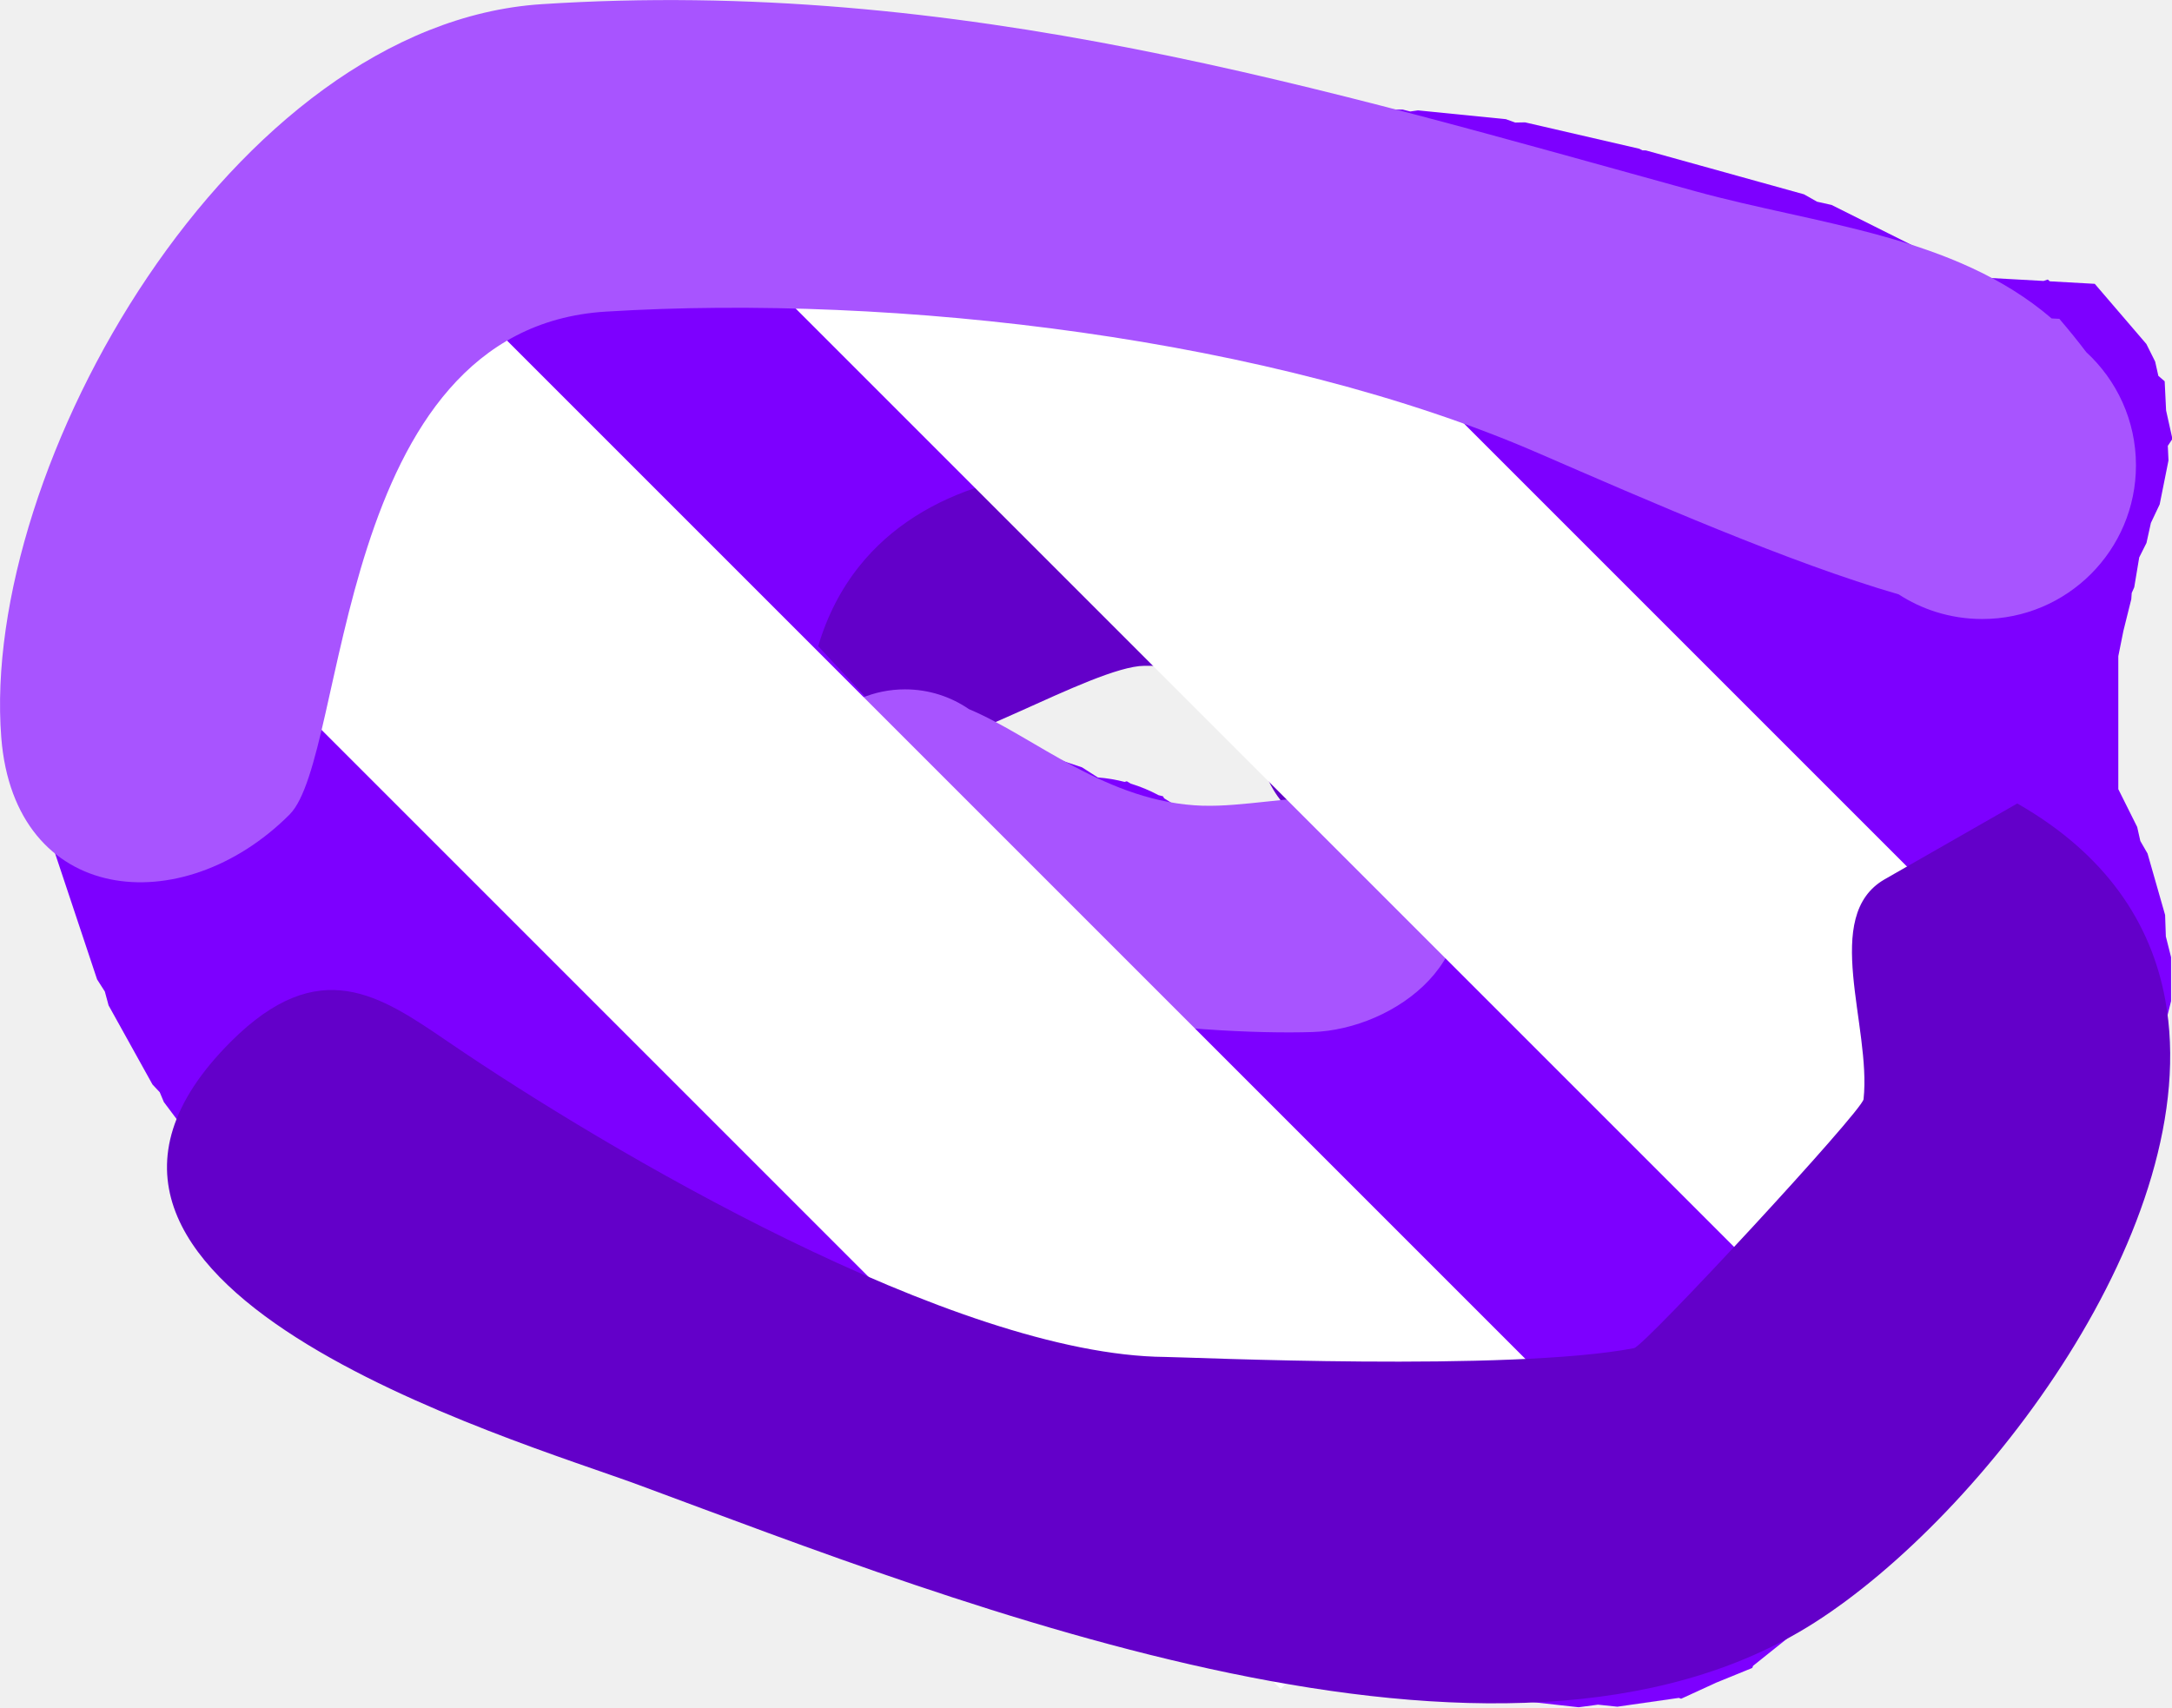
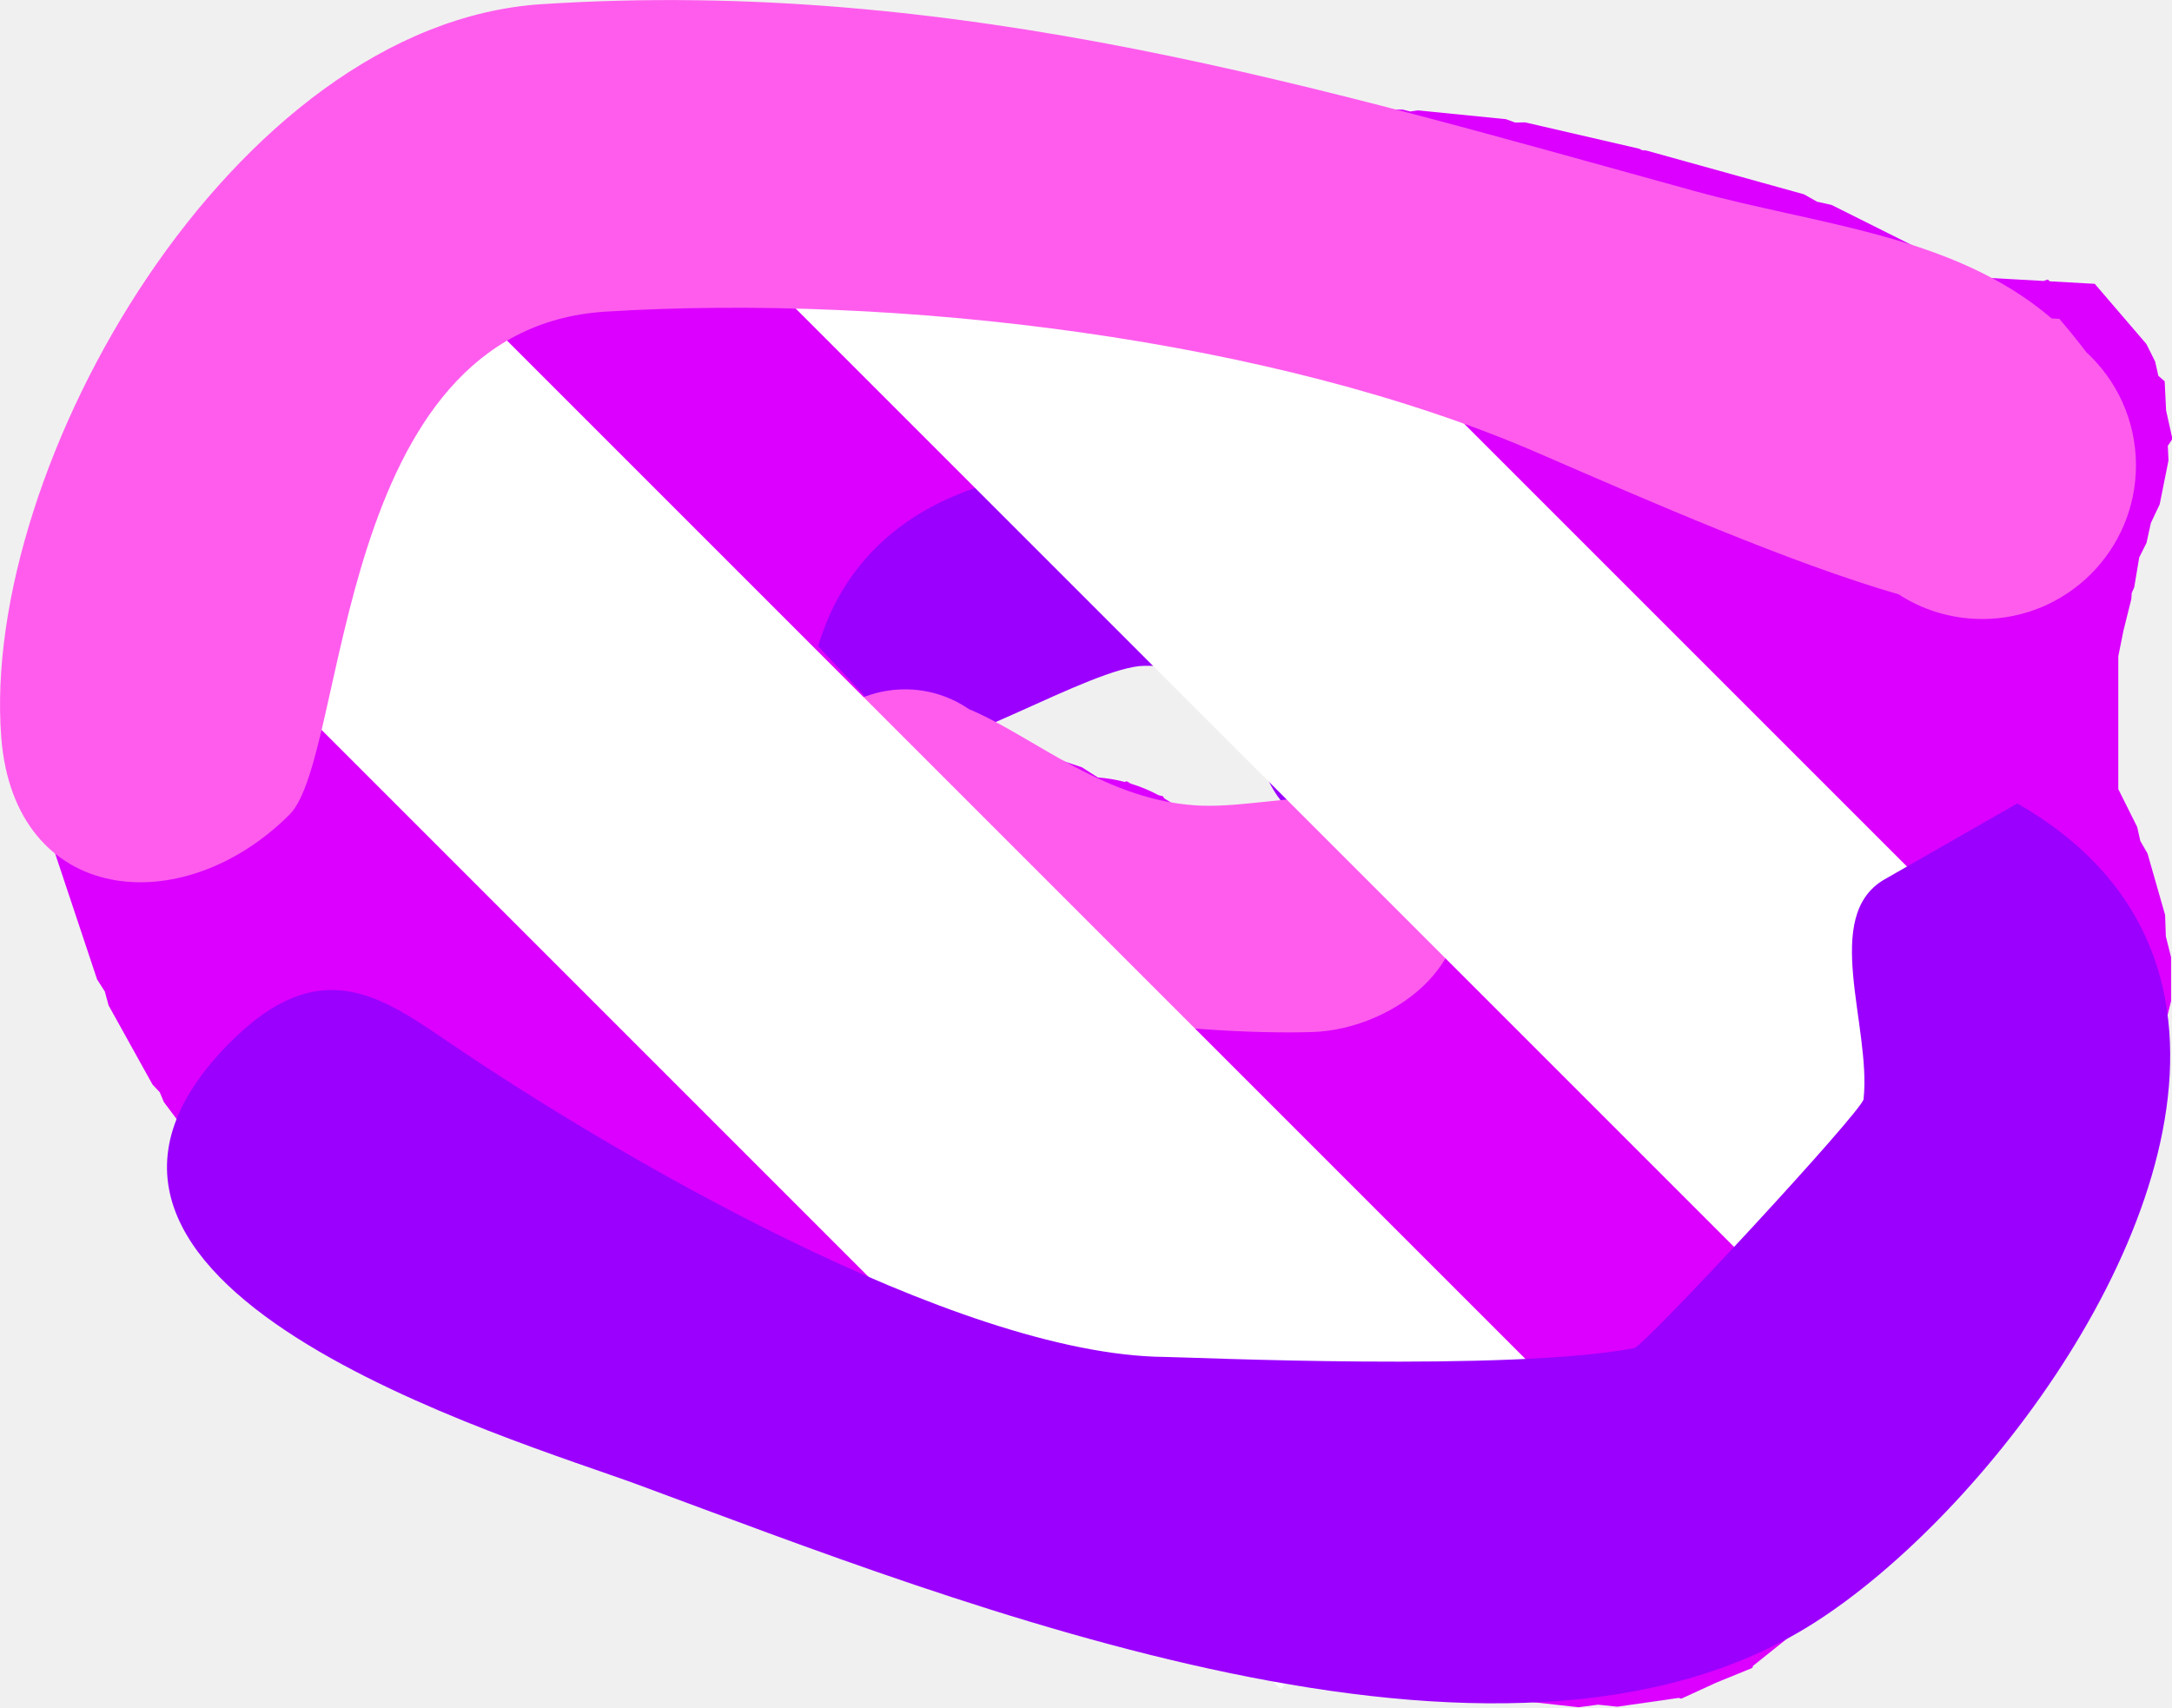
<svg xmlns="http://www.w3.org/2000/svg" version="1.1" width="35.322" height="27.766" viewBox="0,0,35.322,27.766">
  <g transform="translate(-222.3391,-166.117)">
-     <g data-paper-data="{&quot;isPaintingLayer&quot;:true}" fill-rule="nonzero" stroke-linejoin="miter" stroke-miterlimit="10" stroke-dasharray="" stroke-dashoffset="0" style="mix-blend-mode: normal">
-       <path d="M239.425,183.893l0.035,0.03l0.022,0.006zM239.212,183.755h-0.048l0.155,0.077zM244.512,179.375l0.151,-0.03l0.125,-0.125v-1.942l-0.101,-0.406l-0.033,-0.056l-0.155,-0.244l-0.67,-0.67l-0.098,-0.063l-0.37,-0.156l-0.095,-0.071h-2.484l-1.371,0.228l-0.864,0.247l-0.144,0.005l-0.132,0.057l-0.256,0.043l-0.052,0.039l-0.576,0.461l-0.156,0.156l-0.079,0.119l0.017,0.083l-0.012,0.249l0.06,0.242v0.161l0.2,0.05l0.561,0.125l0.062,0.031l0.07,0.017l0.012,0.02l0.243,0.081l0.063,0.04l0.074,0.01l0.646,0.258l0.787,0.262l0.259,0.165c0.149,0.011 0.294,0.036 0.434,0.072l0.036,-0.01l0.063,0.038c0.158,0.048 0.31,0.111 0.453,0.188l0.072,0.018l0.019,0.033c0.149,0.088 0.288,0.191 0.416,0.307l0.244,0.098l0.298,0.215l0.171,0.009l0.021,0.025h0.988l0.108,-0.027l0.557,-0.223l0.229,-0.031zM256.999,175.862l-0.128,0.514l-0.083,0.413v2.162l0.307,0.615l0.051,0.228l0.117,0.203l0.286,1l0.012,0.349l0.085,0.338v0.714l-0.115,0.459l-0.064,0.469l-0.286,0.714l-0.23,0.318l-0.171,0.354l-0.605,0.726l-2.048,3.277l-1.131,1.838l-0.85,1.417l-0.313,0.313l-0.269,0.353l-0.714,0.571l-0.001,0l-0.014,0.036l-0.584,0.238l-0.573,0.263l-0.036,-0.014l-0.001,0l-1,0.143l-0.315,-0.033l-0.314,0.042l-1.286,-0.143l-0.055,-0.021l-0.059,0.005l-2.714,-0.429l-0.034,-0.014l-0.037,0.002l-2.286,-0.429l-0.136,-0.062l-0.149,-0.009l-2.272,-0.71l-2.843,-0.853l-0.068,-0.04l-0.078,-0.008l-2.714,-1l-0.006,-0.004l-0.007,-0.001l-2.286,-0.857l-0.264,-0.182l-0.299,-0.116l-2.353,-1.661l-0.635,-0.381l-0.34,-0.34l-0.373,-0.303l-1.714,-2.286l-0.067,-0.16l-0.118,-0.126l-0.714,-1.286l-0.061,-0.226l-0.126,-0.197l-0.857,-2.571l-0.031,-0.401l-0.097,-0.39v-2.429l0.075,-0.299v-0.308l0.286,-1.143l0.046,-0.086l0.008,-0.098l0.286,-0.857l0.134,-0.21l0.067,-0.24l0.571,-1l0.136,-0.142l0.082,-0.179l0.571,-0.714l0.202,-0.154l0.15,-0.205l0.857,-0.714l0.086,-0.041l0.062,-0.072l1,-0.714l0.264,-0.104l0.228,-0.169l1.687,-0.703l1.259,-0.56l0.379,-0.066l0.36,-0.134l1.286,-0.143l0.14,0.019l0.137,-0.034h4.143l0.077,0.019l0.079,-0.014l2.286,0.143l0.18,0.057l0.188,-0.006l1.853,0.397l1.308,0.119h1.744l0.123,0.031l0.126,-0.018l1.429,0.143l0.152,0.055l0.161,-0.003l1.857,0.429l0.05,0.026l0.057,0.001l2.571,0.714l0.212,0.12l0.237,0.053l1.336,0.668l0.618,0.247l0.086,0.062l0.104,0.023l0.286,0.143l0.046,0.039l0.971,0.054l0.069,-0.023l0.033,0.029l0.731,0.041l0.839,0.978l0.143,0.286l0.052,0.232l0.103,0.089l0.023,0.474l0.103,0.463l-0.075,0.113l0.011,0.237l-0.143,0.714l-0.143,0.302l-0.072,0.326l-0.118,0.235l-0.081,0.486l-0.041,0.093z" fill="#7d00ff" stroke="none" stroke-width="0.5" stroke-linecap="butt" />
-       <path d="M235.645,176.626c0.149,-0.504 0.377,-0.935 0.665,-1.297c2.06,-2.583 7.23,-1.697 9.107,0.496c0.763,0.891 0.802,4.32 -1.065,3.947c-2.479,-0.496 -0.698,-2.846 -3.402,-2.827c-0.842,0.006 -3.362,1.578 -3.82,1.273z" fill="#6300c9" stroke="none" stroke-width="0.5" stroke-linecap="butt" />
-       <path d="M241.911,179.22c1.241,0.038 3.197,-0.685 3.943,0.807c0.816,1.631 -0.83,2.832 -2.172,2.874c-1.746,0.055 -6.478,-0.256 -7.559,-2.147c-0.542,-0.32 -0.906,-0.911 -0.906,-1.586c0,-1.016 0.824,-1.84 1.84,-1.84c0.386,0 0.744,0.119 1.04,0.322c1.069,0.447 2.234,1.523 3.813,1.571z" fill="#a854ff" stroke="none" stroke-width="0.5" stroke-linecap="butt" />
+     <g stroke-miterlimit="10">
+       <path d="M239.425,183.893l0.035,0.03l0.022,0.006zM239.212,183.755h-0.048l0.155,0.077zM244.512,179.375l0.151,-0.03l0.125,-0.125v-1.942l-0.101,-0.406l-0.033,-0.056l-0.155,-0.244l-0.67,-0.67l-0.098,-0.063l-0.37,-0.156l-0.095,-0.071h-2.484l-1.371,0.228l-0.864,0.247l-0.144,0.005l-0.132,0.057l-0.256,0.043l-0.052,0.039l-0.576,0.461l-0.156,0.156l-0.079,0.119l0.017,0.083l-0.012,0.249l0.06,0.242v0.161l0.2,0.05l0.561,0.125l0.062,0.031l0.07,0.017l0.012,0.02l0.243,0.081l0.063,0.04l0.074,0.01l0.646,0.258l0.787,0.262l0.259,0.165c0.149,0.011 0.294,0.036 0.434,0.072l0.036,-0.01l0.063,0.038c0.158,0.048 0.31,0.111 0.453,0.188l0.072,0.018l0.019,0.033c0.149,0.088 0.288,0.191 0.416,0.307l0.244,0.098l0.298,0.215l0.171,0.009l0.021,0.025h0.988l0.108,-0.027l0.557,-0.223l0.229,-0.031zM256.999,175.862l-0.128,0.514l-0.083,0.413v2.162l0.307,0.615l0.051,0.228l0.117,0.203l0.286,1l0.012,0.349l0.085,0.338v0.714l-0.115,0.459l-0.064,0.469l-0.286,0.714l-0.23,0.318l-0.171,0.354l-0.605,0.726l-2.048,3.277l-1.131,1.838l-0.85,1.417l-0.313,0.313l-0.269,0.353l-0.714,0.571l-0.001,0l-0.014,0.036l-0.584,0.238l-0.573,0.263l-0.036,-0.014l-0.001,0l-1,0.143l-0.315,-0.033l-0.314,0.042l-1.286,-0.143l-0.055,-0.021l-0.059,0.005l-2.714,-0.429l-0.034,-0.014l-0.037,0.002l-2.286,-0.429l-0.136,-0.062l-0.149,-0.009l-2.272,-0.71l-2.843,-0.853l-0.068,-0.04l-0.078,-0.008l-2.714,-1l-0.006,-0.004l-0.007,-0.001l-2.286,-0.857l-0.264,-0.182l-0.299,-0.116l-2.353,-1.661l-0.635,-0.381l-0.34,-0.34l-0.373,-0.303l-1.714,-2.286l-0.067,-0.16l-0.118,-0.126l-0.714,-1.286l-0.061,-0.226l-0.126,-0.197l-0.857,-2.571l-0.031,-0.401l-0.097,-0.39v-2.429l0.075,-0.299v-0.308l0.286,-1.143l0.046,-0.086l0.008,-0.098l0.286,-0.857l0.134,-0.21l0.067,-0.24l0.571,-1l0.136,-0.142l0.082,-0.179l0.571,-0.714l0.202,-0.154l0.15,-0.205l0.857,-0.714l0.086,-0.041l0.062,-0.072l1,-0.714l0.264,-0.104l0.228,-0.169l1.687,-0.703l1.259,-0.56l0.379,-0.066l0.36,-0.134l1.286,-0.143l0.14,0.019l0.137,-0.034h4.143l0.077,0.019l0.079,-0.014l2.286,0.143l0.18,0.057l0.188,-0.006l1.853,0.397l1.308,0.119h1.744l0.123,0.031l0.126,-0.018l1.429,0.143l0.152,0.055l0.161,-0.003l1.857,0.429l0.05,0.026l0.057,0.001l2.571,0.714l0.212,0.12l0.237,0.053l1.336,0.668l0.618,0.247l0.086,0.062l0.104,0.023l0.286,0.143l0.046,0.039l0.971,0.054l0.069,-0.023l0.033,0.029l0.731,0.041l0.839,0.978l0.143,0.286l0.052,0.232l0.103,0.089l0.023,0.474l0.103,0.463l-0.075,0.113l0.011,0.237l-0.143,0.714l-0.143,0.302l-0.072,0.326l-0.118,0.235l-0.081,0.486l-0.041,0.093z" fill="#db00ff" stroke="none" stroke-width="0.5" stroke-linecap="butt" />
+       <path d="M235.645,176.626c0.149,-0.504 0.377,-0.935 0.665,-1.297c2.06,-2.583 7.23,-1.697 9.107,0.496c0.763,0.891 0.802,4.32 -1.065,3.947c-2.479,-0.496 -0.698,-2.846 -3.402,-2.827c-0.842,0.006 -3.362,1.578 -3.82,1.273z" fill="#9b00ff" stroke="none" stroke-width="0.5" stroke-linecap="butt" />
+       <path d="M241.911,179.22c1.241,0.038 3.197,-0.685 3.943,0.807c0.816,1.631 -0.83,2.832 -2.172,2.874c-1.746,0.055 -6.478,-0.256 -7.559,-2.147c-0.542,-0.32 -0.906,-0.911 -0.906,-1.586c0,-1.016 0.824,-1.84 1.84,-1.84c0.386,0 0.744,0.119 1.04,0.322c1.069,0.447 2.234,1.523 3.813,1.571z" fill="#ff5ced" stroke="none" stroke-width="0.5" stroke-linecap="butt" />
      <path d="M229.947,172.786l16.125,16.125l-2.906,2.906l-16.808,-16.808z" fill="#ffffff" stroke="#ffffff" stroke-width="2.5" stroke-linecap="round" />
      <path d="M240.303,168.929l15.156,15.156l-2.731,2.731l-15.799,-15.799z" fill="#ffffff" stroke="#ffffff" stroke-width="2.5" stroke-linecap="round" />
-       <path d="M255.829,171.302c0.159,0.186 0.305,0.366 0.437,0.541c0.497,0.457 0.809,1.113 0.809,1.841c0,1.381 -1.119,2.5 -2.5,2.5c-0.264,0 -0.518,-0.041 -0.756,-0.116c-0.215,-0.068 -0.418,-0.165 -0.603,-0.285c-1.763,-0.509 -4.09,-1.529 -5.875,-2.303c-4.294,-1.862 -10.424,-2.588 -15.152,-2.295c-4.442,0.275 -4.181,7.218 -5.141,8.179c-1.753,1.753 -4.473,1.469 -4.688,-1.25c-0.347,-4.406 3.766,-11.603 8.786,-11.929c6.778,-0.439 12.67,1.363 18.759,3.041c1.992,0.549 4.216,0.713 5.799,2.07z" fill="#a854ff" stroke="none" stroke-width="0.5" stroke-linecap="butt" />
-       <path d="M255.145,179.184c1.442,0.824 2.175,1.94 2.405,3.185c0.674,3.644 -2.959,8.391 -5.707,10.14c-5.083,3.235 -13.878,-0.305 -19.119,-2.243c-2.033,-0.752 -10.602,-3.238 -6.633,-7.206c1.441,-1.441 2.429,-0.755 3.536,0c2.595,1.77 8.243,5.097 11.661,5.125c0.382,0.003 5.605,0.243 7.625,-0.143c0.17,-0.032 3.712,-3.858 3.732,-4.048c0.129,-1.191 -0.695,-2.983 0.345,-3.578z" fill="#6300c9" stroke="none" stroke-width="0.5" stroke-linecap="butt" />
+       <path d="M255.829,171.302c0.159,0.186 0.305,0.366 0.437,0.541c0.497,0.457 0.809,1.113 0.809,1.841c0,1.381 -1.119,2.5 -2.5,2.5c-0.264,0 -0.518,-0.041 -0.756,-0.116c-0.215,-0.068 -0.418,-0.165 -0.603,-0.285c-1.763,-0.509 -4.09,-1.529 -5.875,-2.303c-4.294,-1.862 -10.424,-2.588 -15.152,-2.295c-4.442,0.275 -4.181,7.218 -5.141,8.179c-1.753,1.753 -4.473,1.469 -4.688,-1.25c-0.347,-4.406 3.766,-11.603 8.786,-11.929c6.778,-0.439 12.67,1.363 18.759,3.041c1.992,0.549 4.216,0.713 5.799,2.07z" fill="#ff5ced" stroke="none" stroke-width="0.5" stroke-linecap="butt" />
+       <path d="M255.145,179.184c1.442,0.824 2.175,1.94 2.405,3.185c0.674,3.644 -2.959,8.391 -5.707,10.14c-5.083,3.235 -13.878,-0.305 -19.119,-2.243c-2.033,-0.752 -10.602,-3.238 -6.633,-7.206c1.441,-1.441 2.429,-0.755 3.536,0c2.595,1.77 8.243,5.097 11.661,5.125c0.382,0.003 5.605,0.243 7.625,-0.143c0.17,-0.032 3.712,-3.858 3.732,-4.048c0.129,-1.191 -0.695,-2.983 0.345,-3.578z" fill="#9b00ff" stroke="none" stroke-width="0.5" stroke-linecap="butt" />
    </g>
  </g>
</svg>
